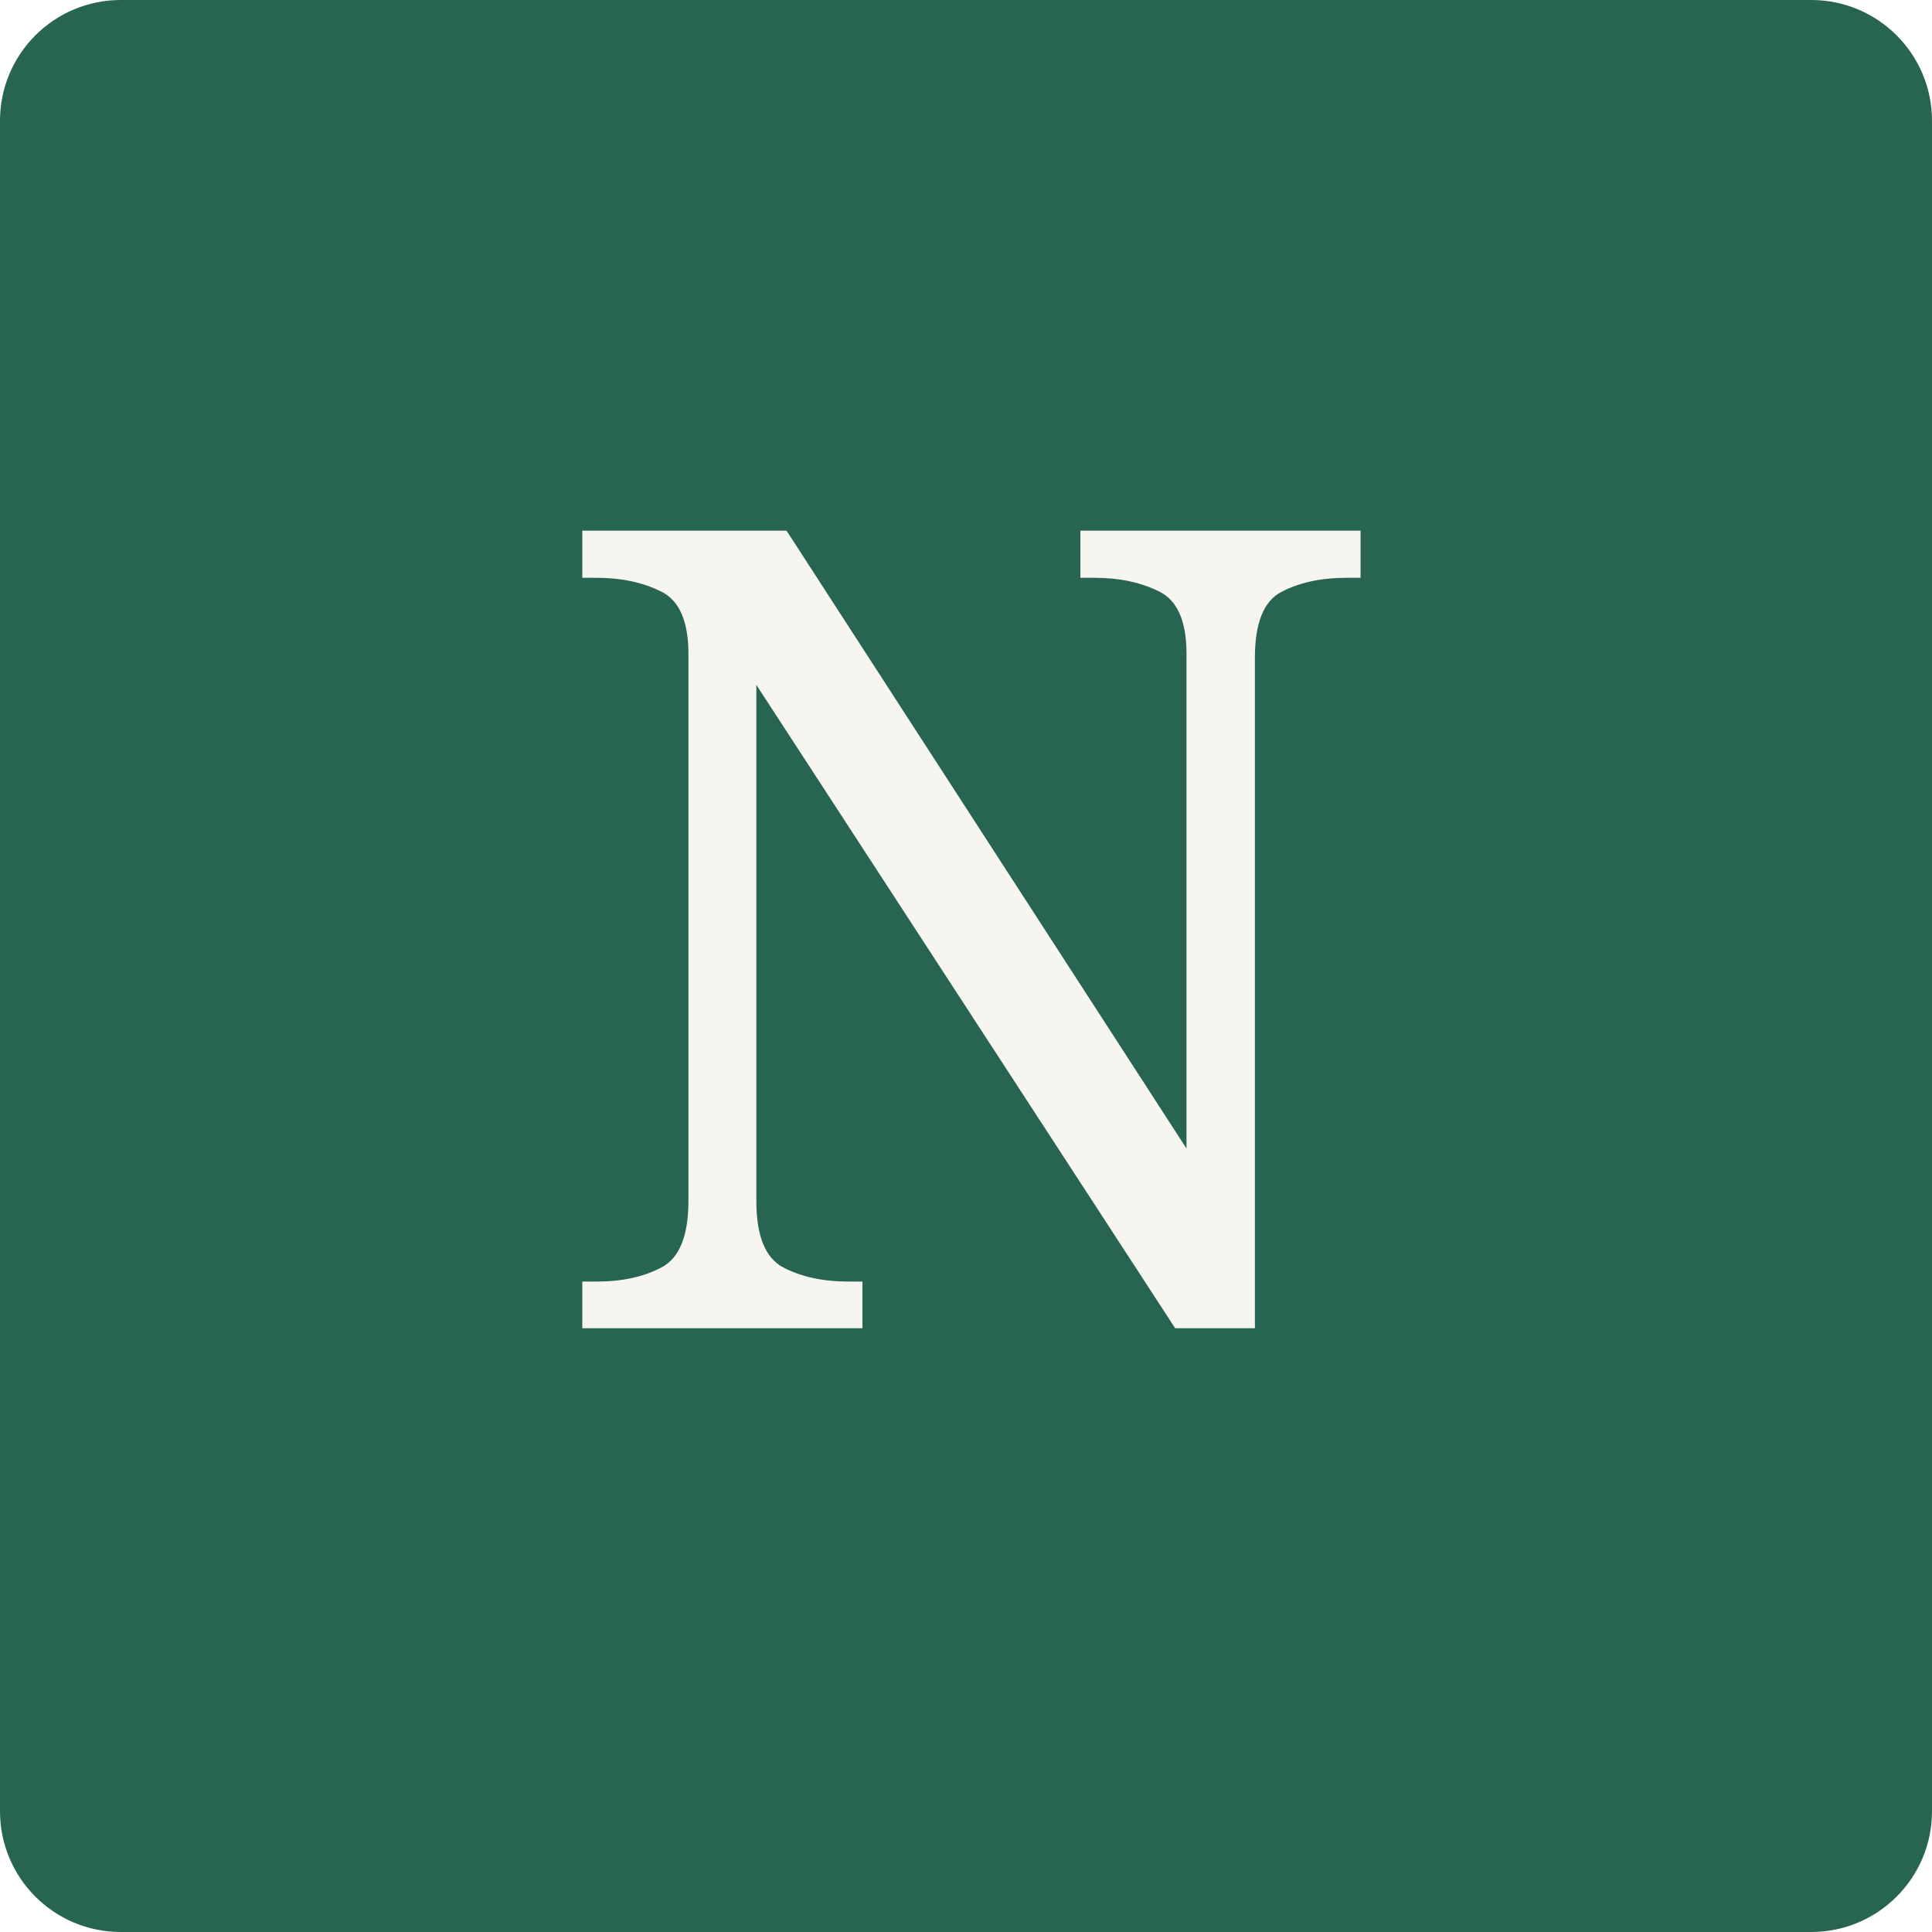
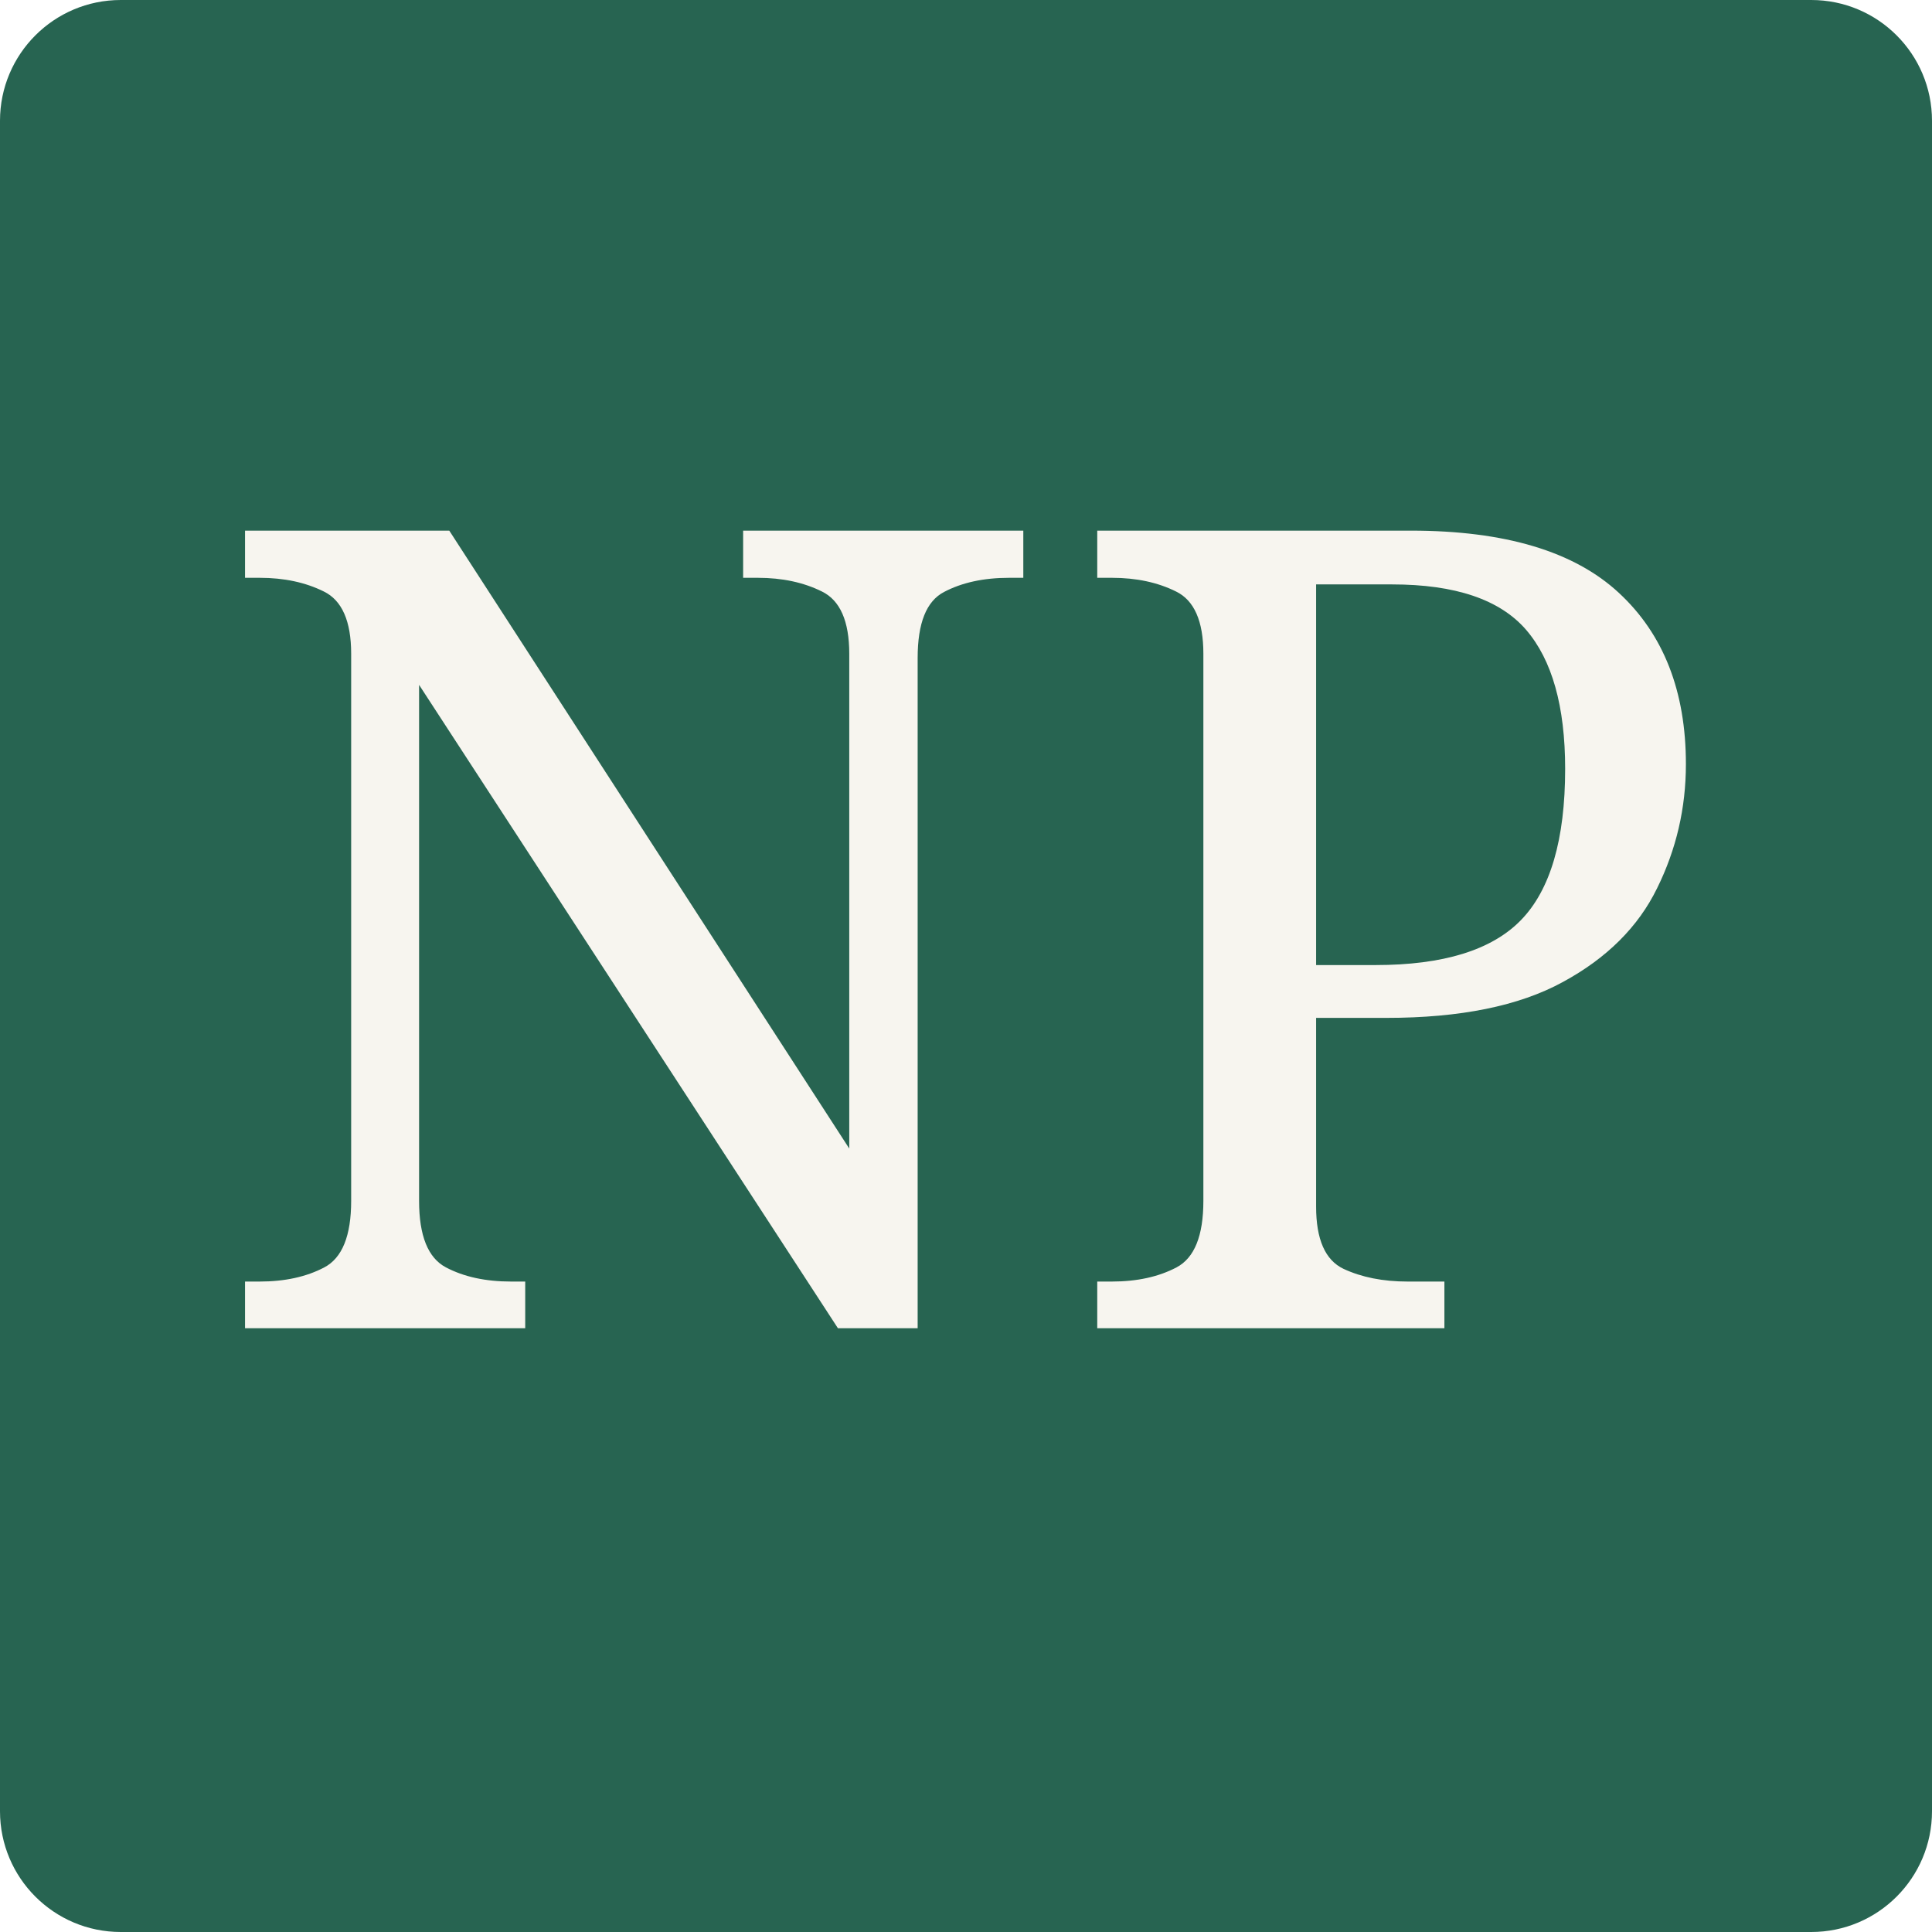
<svg xmlns="http://www.w3.org/2000/svg" viewBox="0 0 64 64">
  <rect width="64" height="64" rx="4" fill="#276451" />
-   <text x="32" y="44" text-anchor="middle" font-family="Georgia,serif" font-size="37" fill="#f7f5ef">N</text>
+   <text x="32" y="44" text-anchor="middle" font-family="Georgia,serif" font-size="37" fill="#f7f5ef">NP</text>
</svg>
